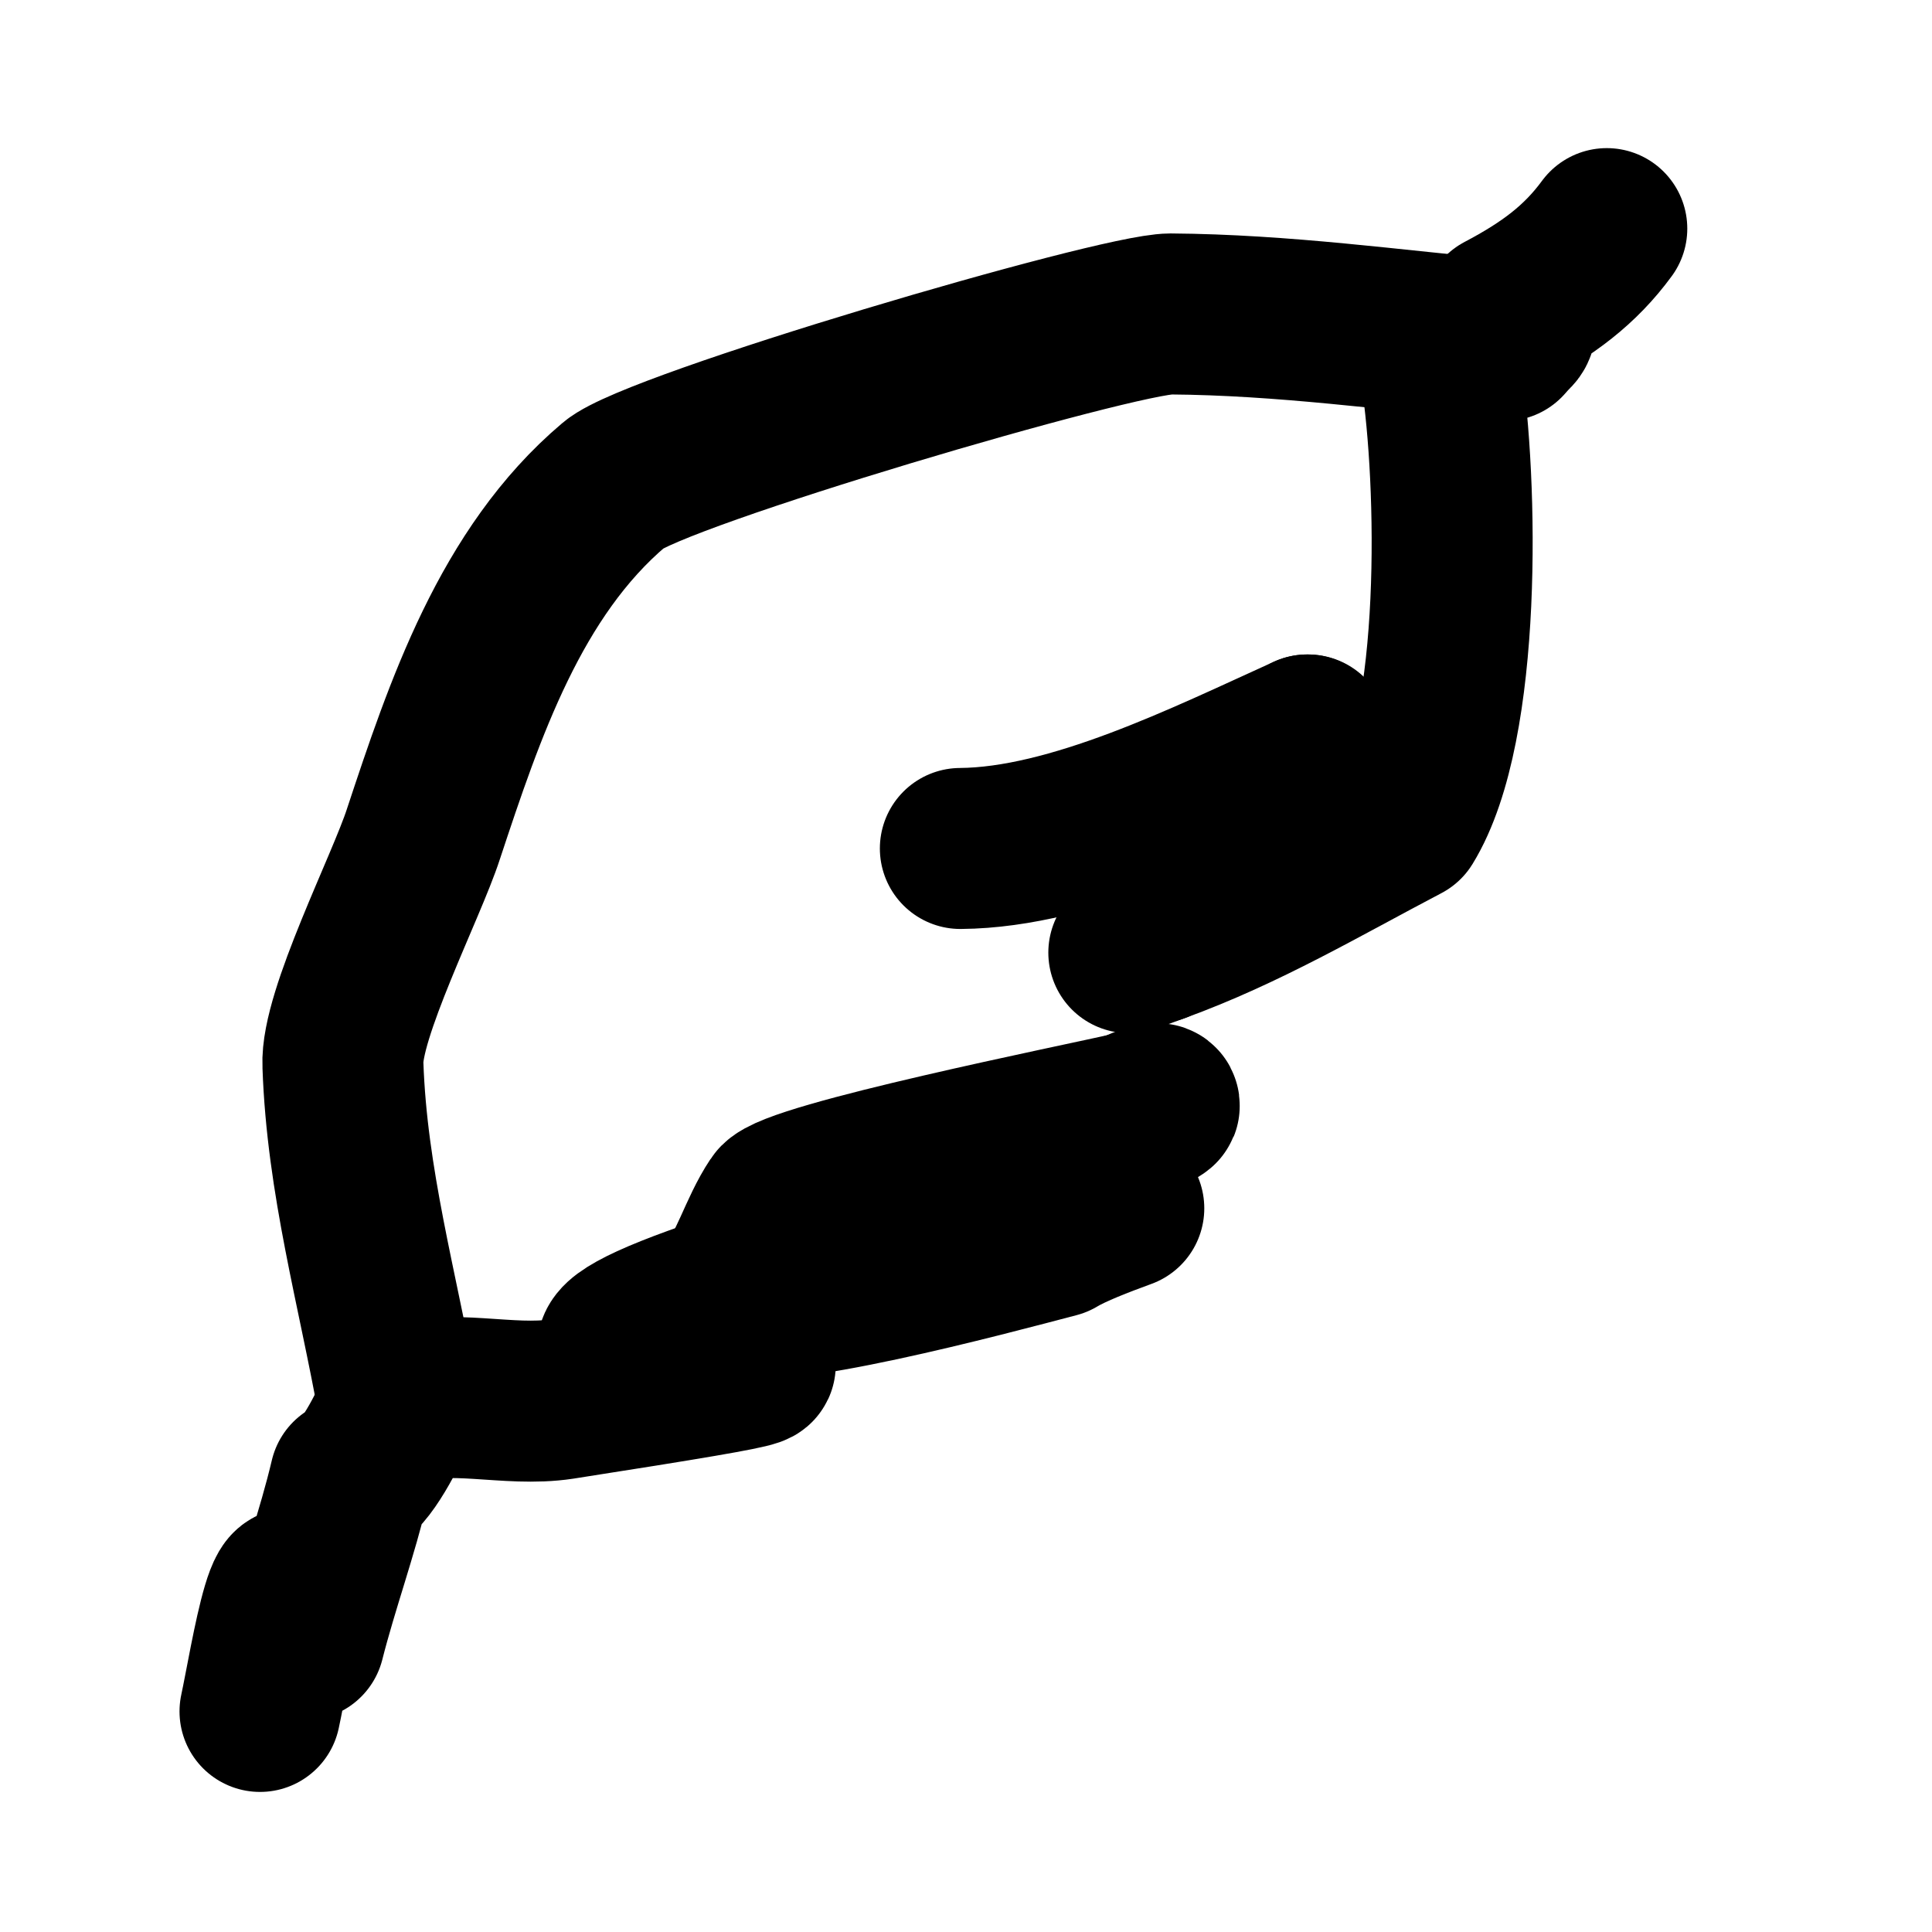
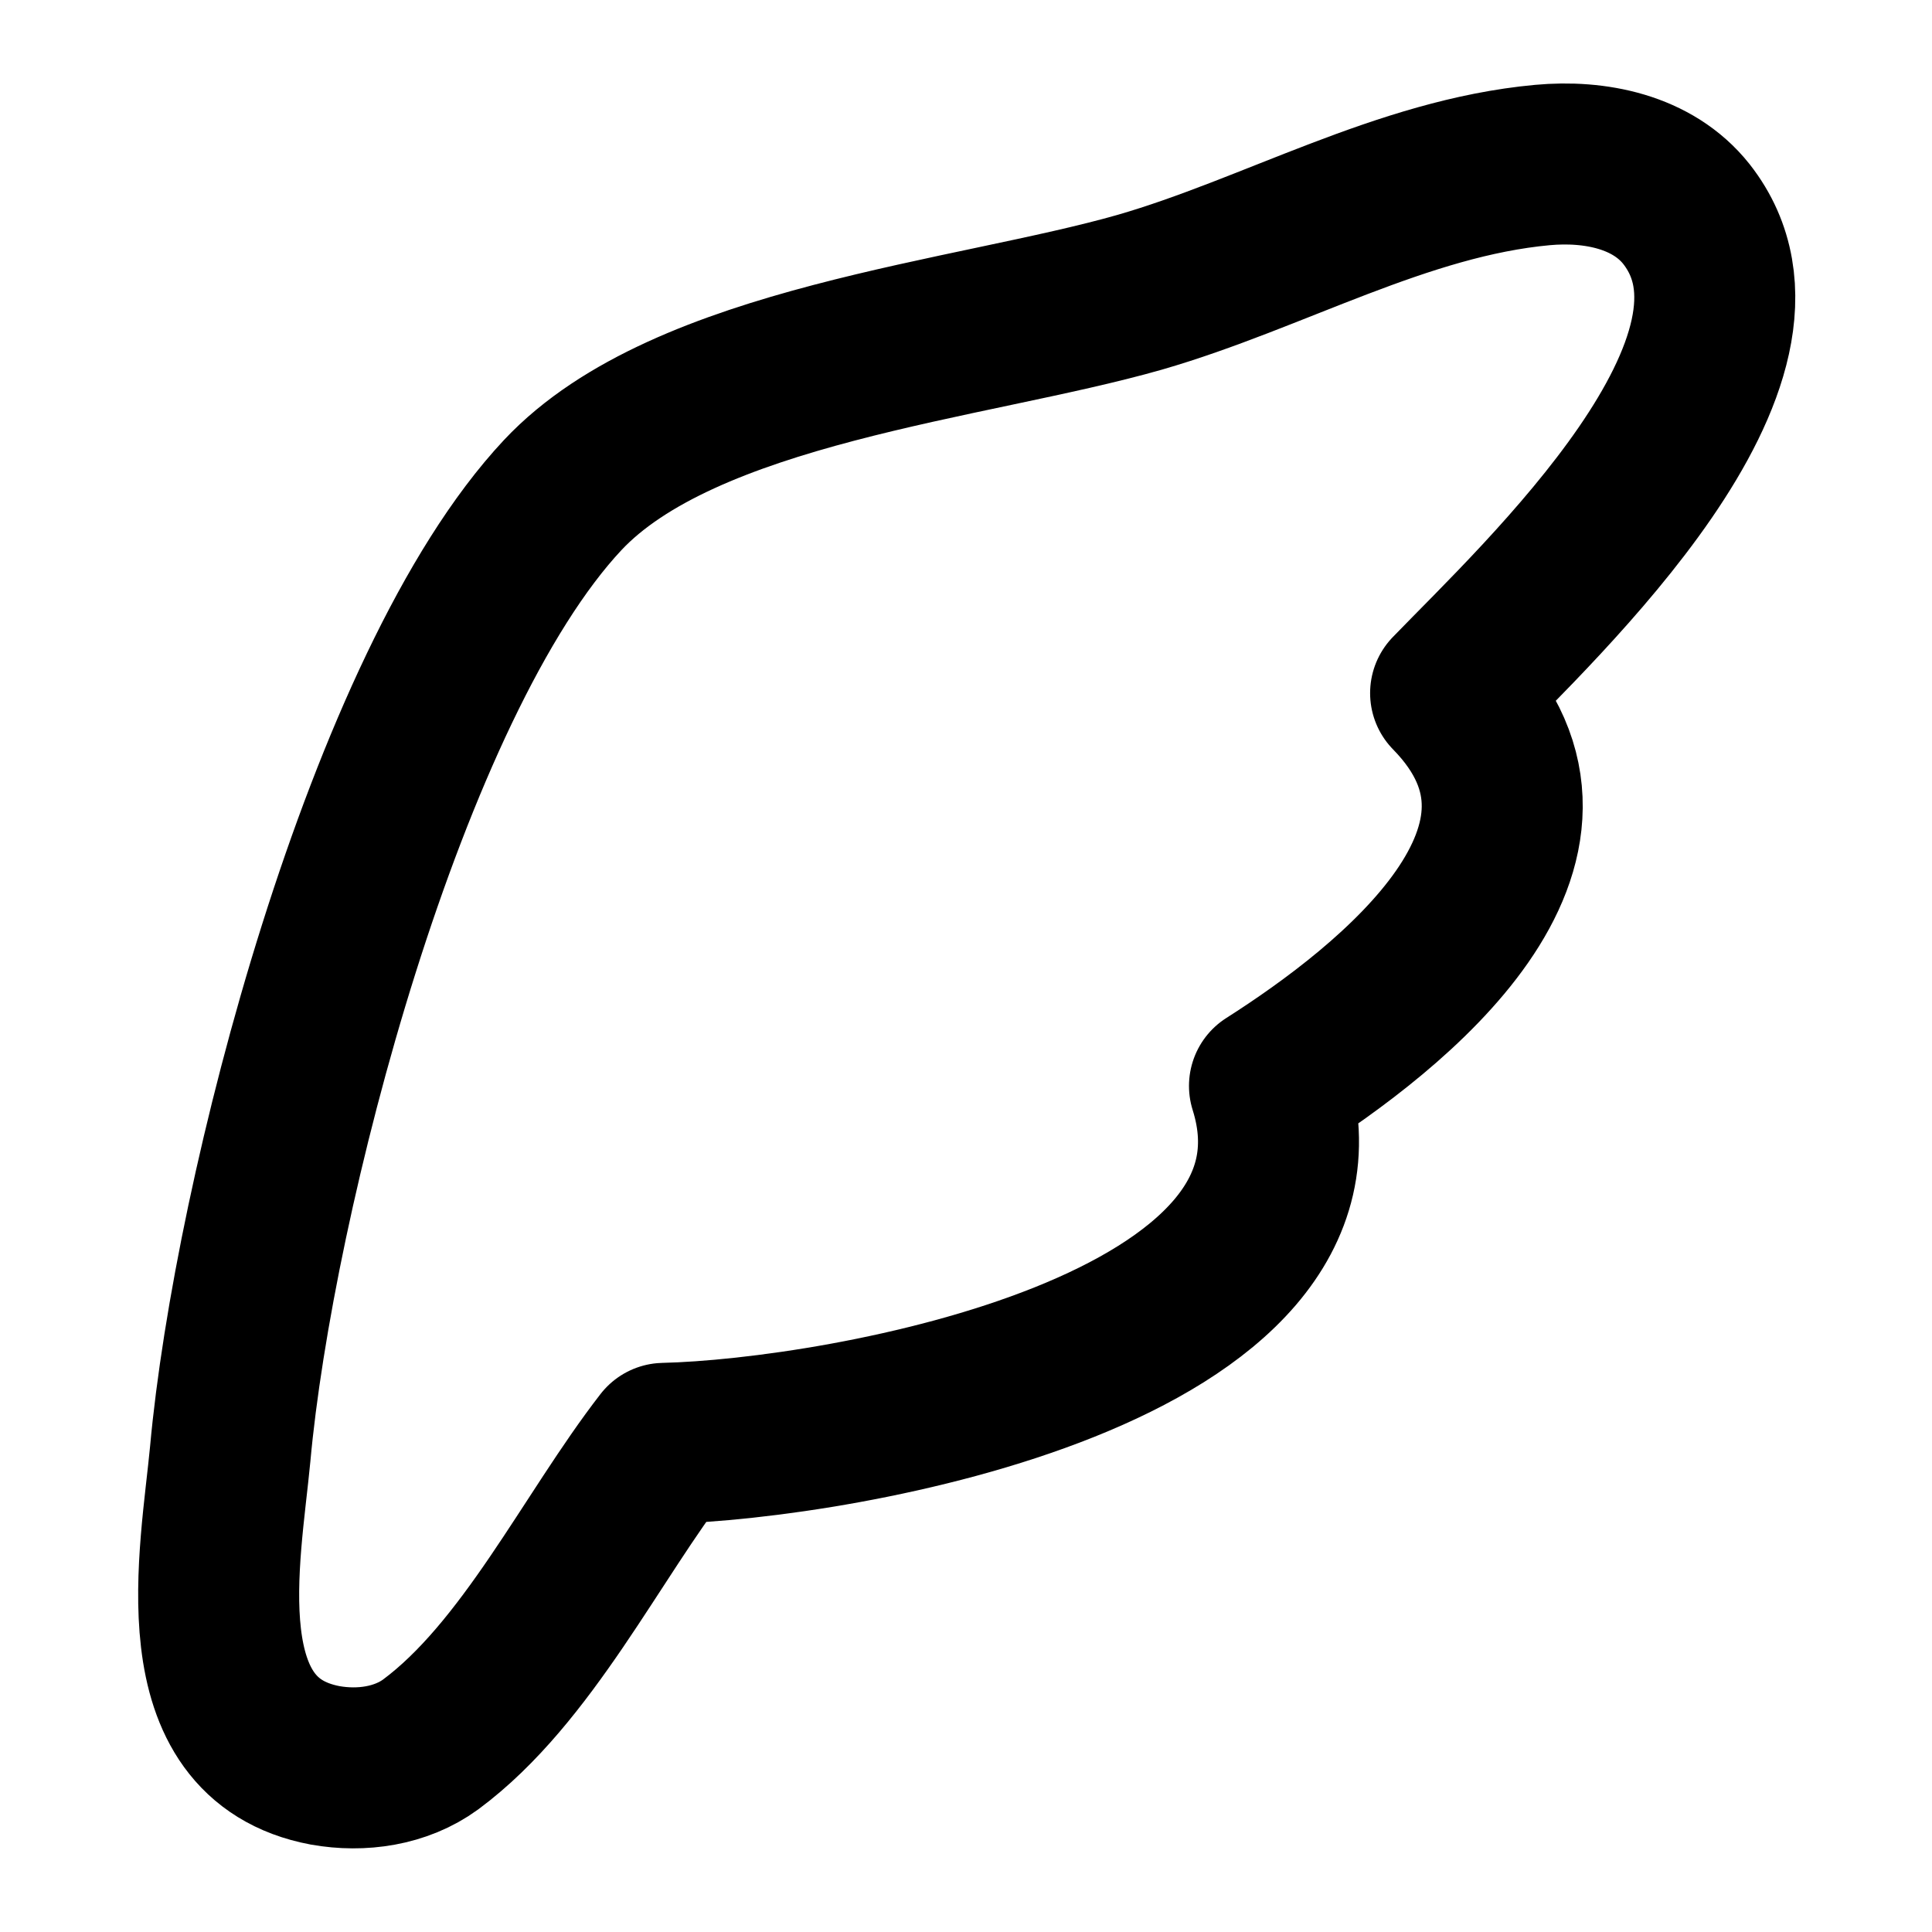
<svg xmlns="http://www.w3.org/2000/svg" width="24" height="24" viewBox="0 0 24 24" fill="none" stroke="currentColor" stroke-width="2" stroke-linecap="round" stroke-linejoin="round">
-   <path d="M19.96 2.84C19.63 3.29 19.23 3.59 18.66 3.89C19.08 4.12 18.62 4.2 18.16 4.44C18.14 4.54 17.88 4.51 17.9 4.62C18.11 5.99 18.17 9.02 17.44 10.21C16.41 10.75 15.47 11.31 14.37 11.71" />
-   <path d="M18.69 4.23C17.28 4.1 15.94 3.91 14.54 3.9C13.87 3.9 8.13 5.59 7.63 6.02C6.34 7.11 5.77 8.82 5.26 10.36C5.05 11.01 4.23 12.61 4.26 13.23C4.31 14.68 4.69 16 4.95 17.45" />
-   <path d="M16.24 9.13h.01" />
-   <path d="M16.24 9.13C14.98 9.7 13.32 10.53 11.93 10.54" />
-   <path d="M14.37 11.71C14.37 11.71 14.15 11.79 14.04 11.83C13.93 11.86 14.37 11.71 14.37 11.71" />
-   <path d="M9.04 16.09C9.5 16.34 12.28 15.59 13.12 15.37C13.32 15.25 13.66 15.12 13.96 15.01C13.71 14.79 13.21 14.82 12.39 14.83C12.85 14.58 14.38 13.79 14.4 13.74C14.42 13.62 13.93 13.89 14.04 13.82" />
-   <path d="M14.04 13.82h.01" />
-   <path d="M14.04 13.82C13.44 13.96 9.84 14.68 9.66 14.95C9.42 15.31 9.32 15.75 9.04 16.09" />
-   <path d="M4.95 17.45C5.59 17.24 6.31 17.48 6.97 17.38C13.38 16.38 4.46 17.62 9.04 16.09" />
-   <path d="M3.23 21.26C3.36 20.66 3.65 18.74 3.78 20.37C3.95 19.7 4.19 19.05 4.35 18.37C4.52 18.35 4.83 17.76 4.95 17.45" />
+   <path d="M8.25 17.93C10.45 17.88 16.8 16.77 15.77 13.49C17.31 12.51 19.86 10.49 18.02 8.61C19.15 7.44 22.36 4.46 20.95 2.66C20.53 2.13 19.81 1.99 19.16 2.05C17.42 2.21 15.82 3.15 14.16 3.63C12.06 4.23 8.51 4.53 6.99 6.15C4.79 8.5 3.15 14.86 2.86 18.06C2.74 19.33 2.28 21.6 4.04 21.93C4.49 22.01 4.98 21.94 5.35 21.67C6.55 20.78 7.35 19.09 8.25 17.93Z" />
</svg>
